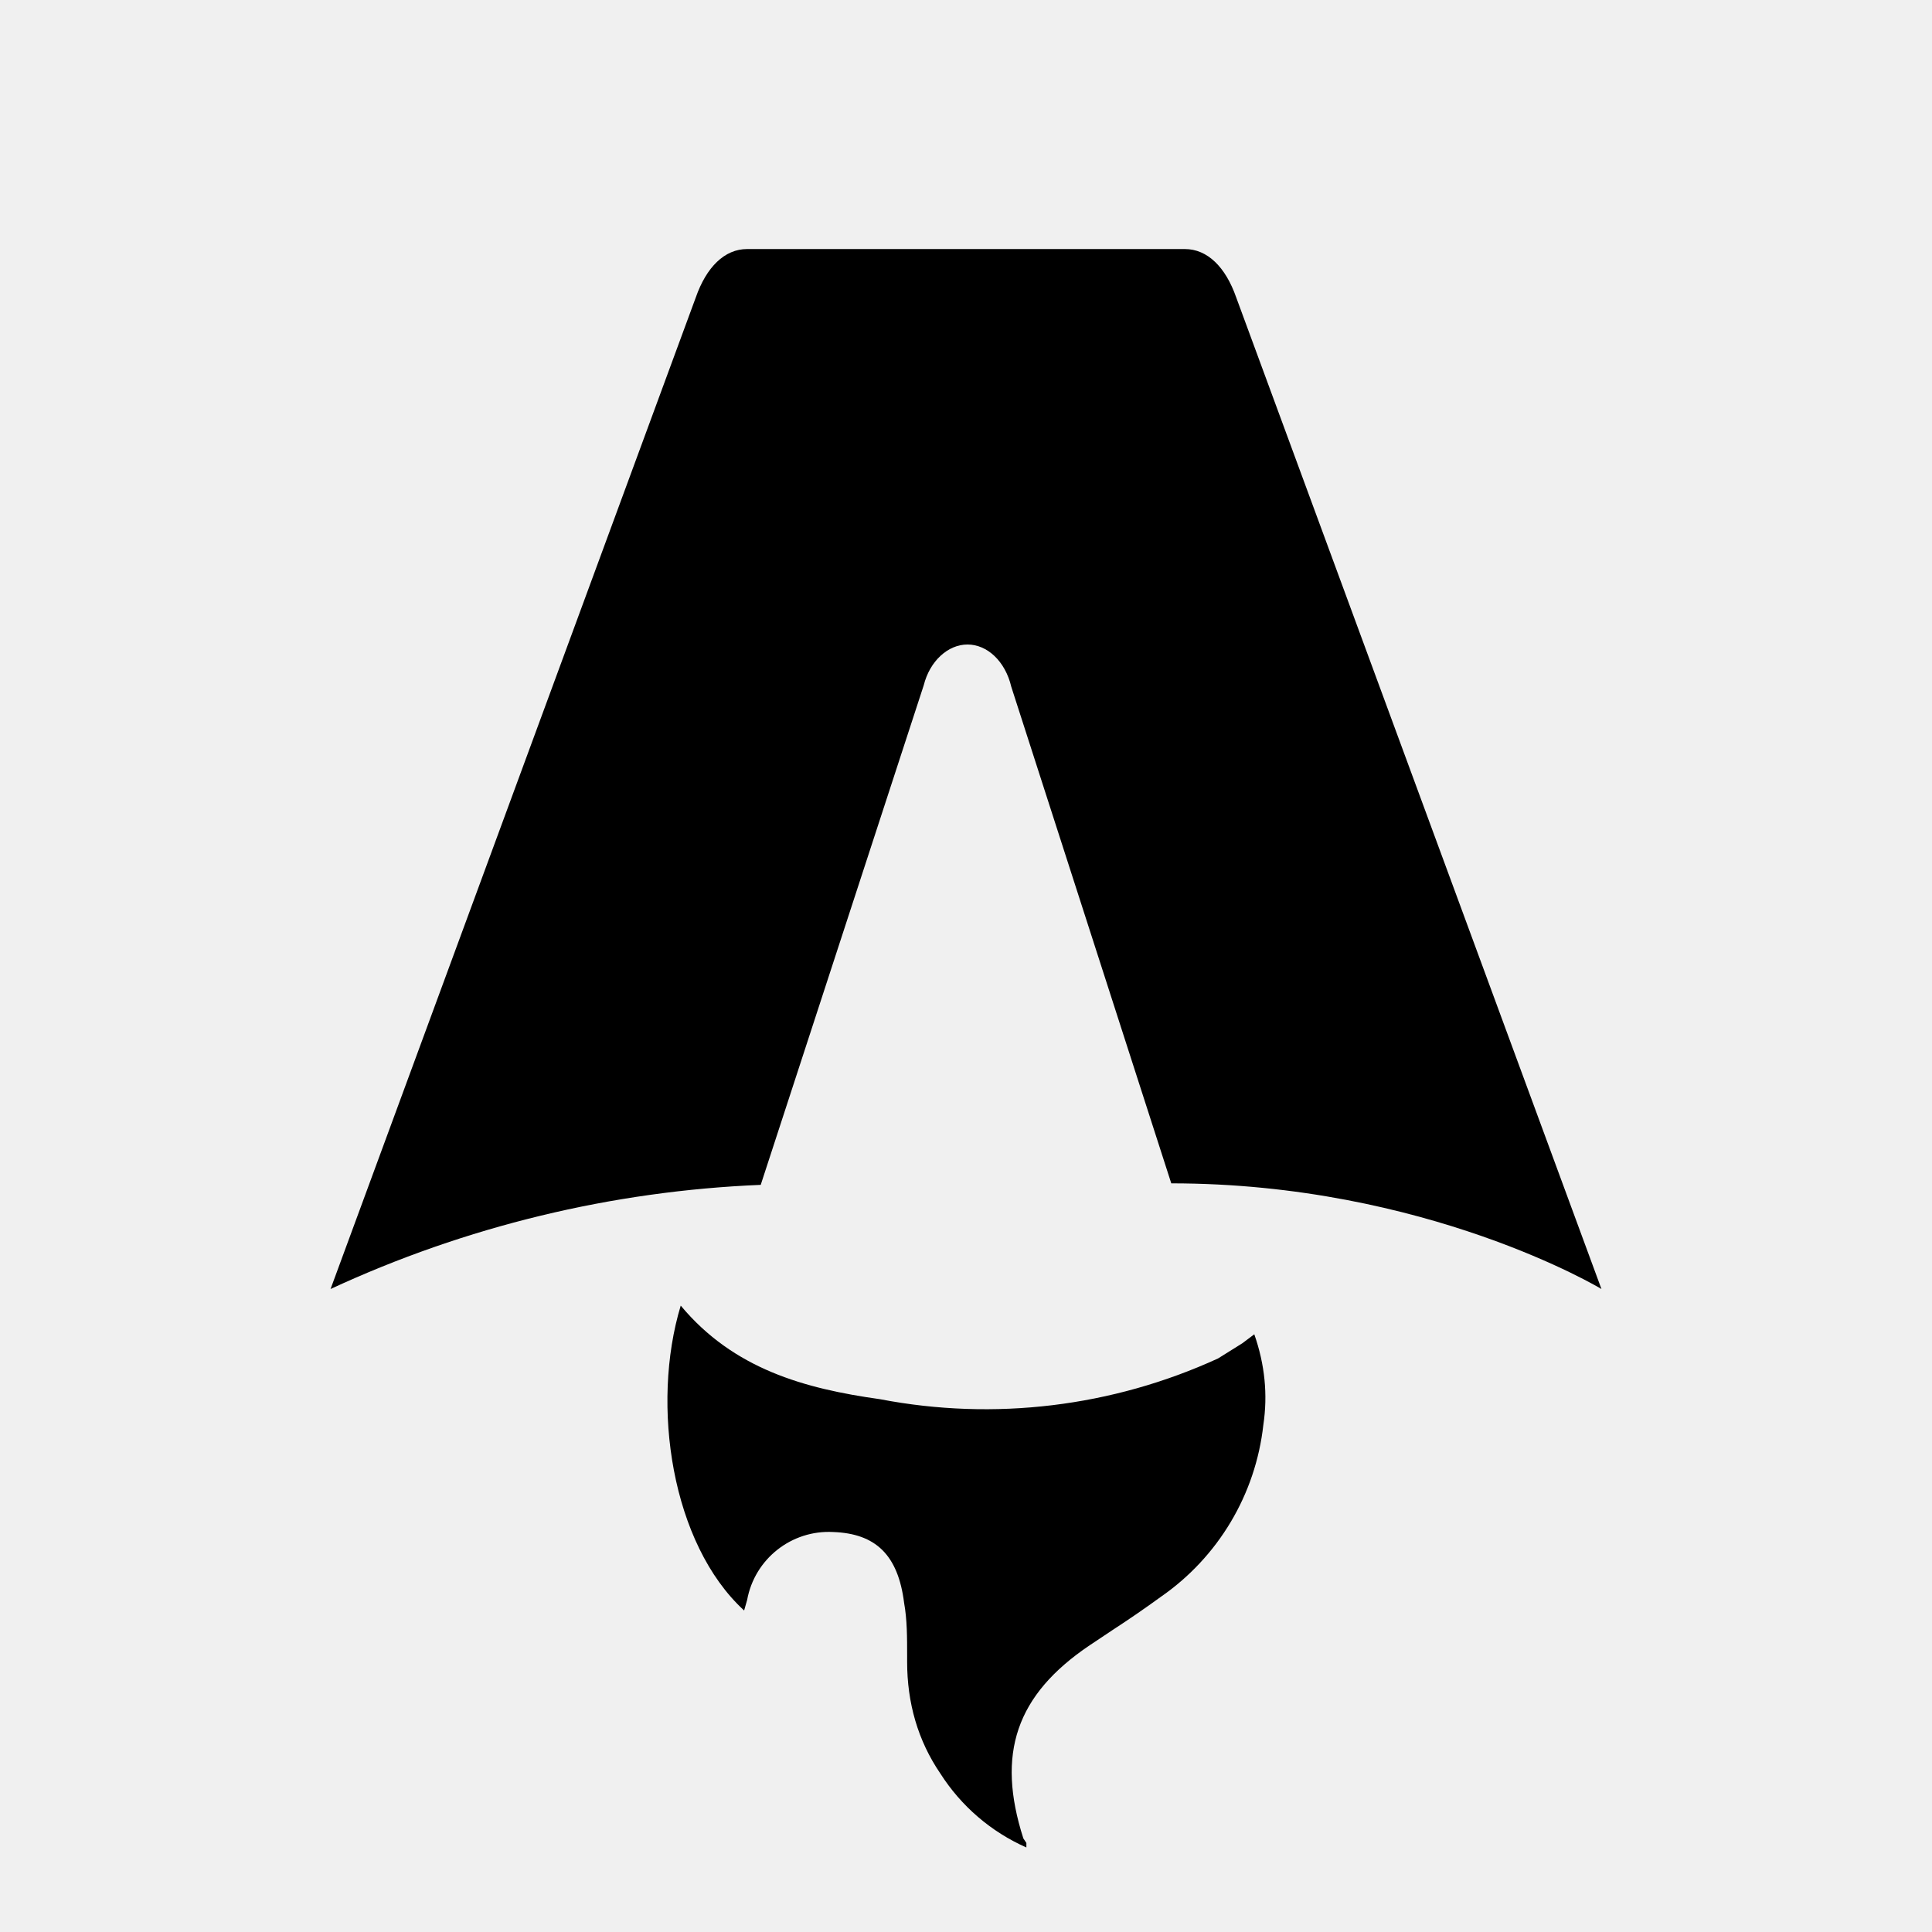
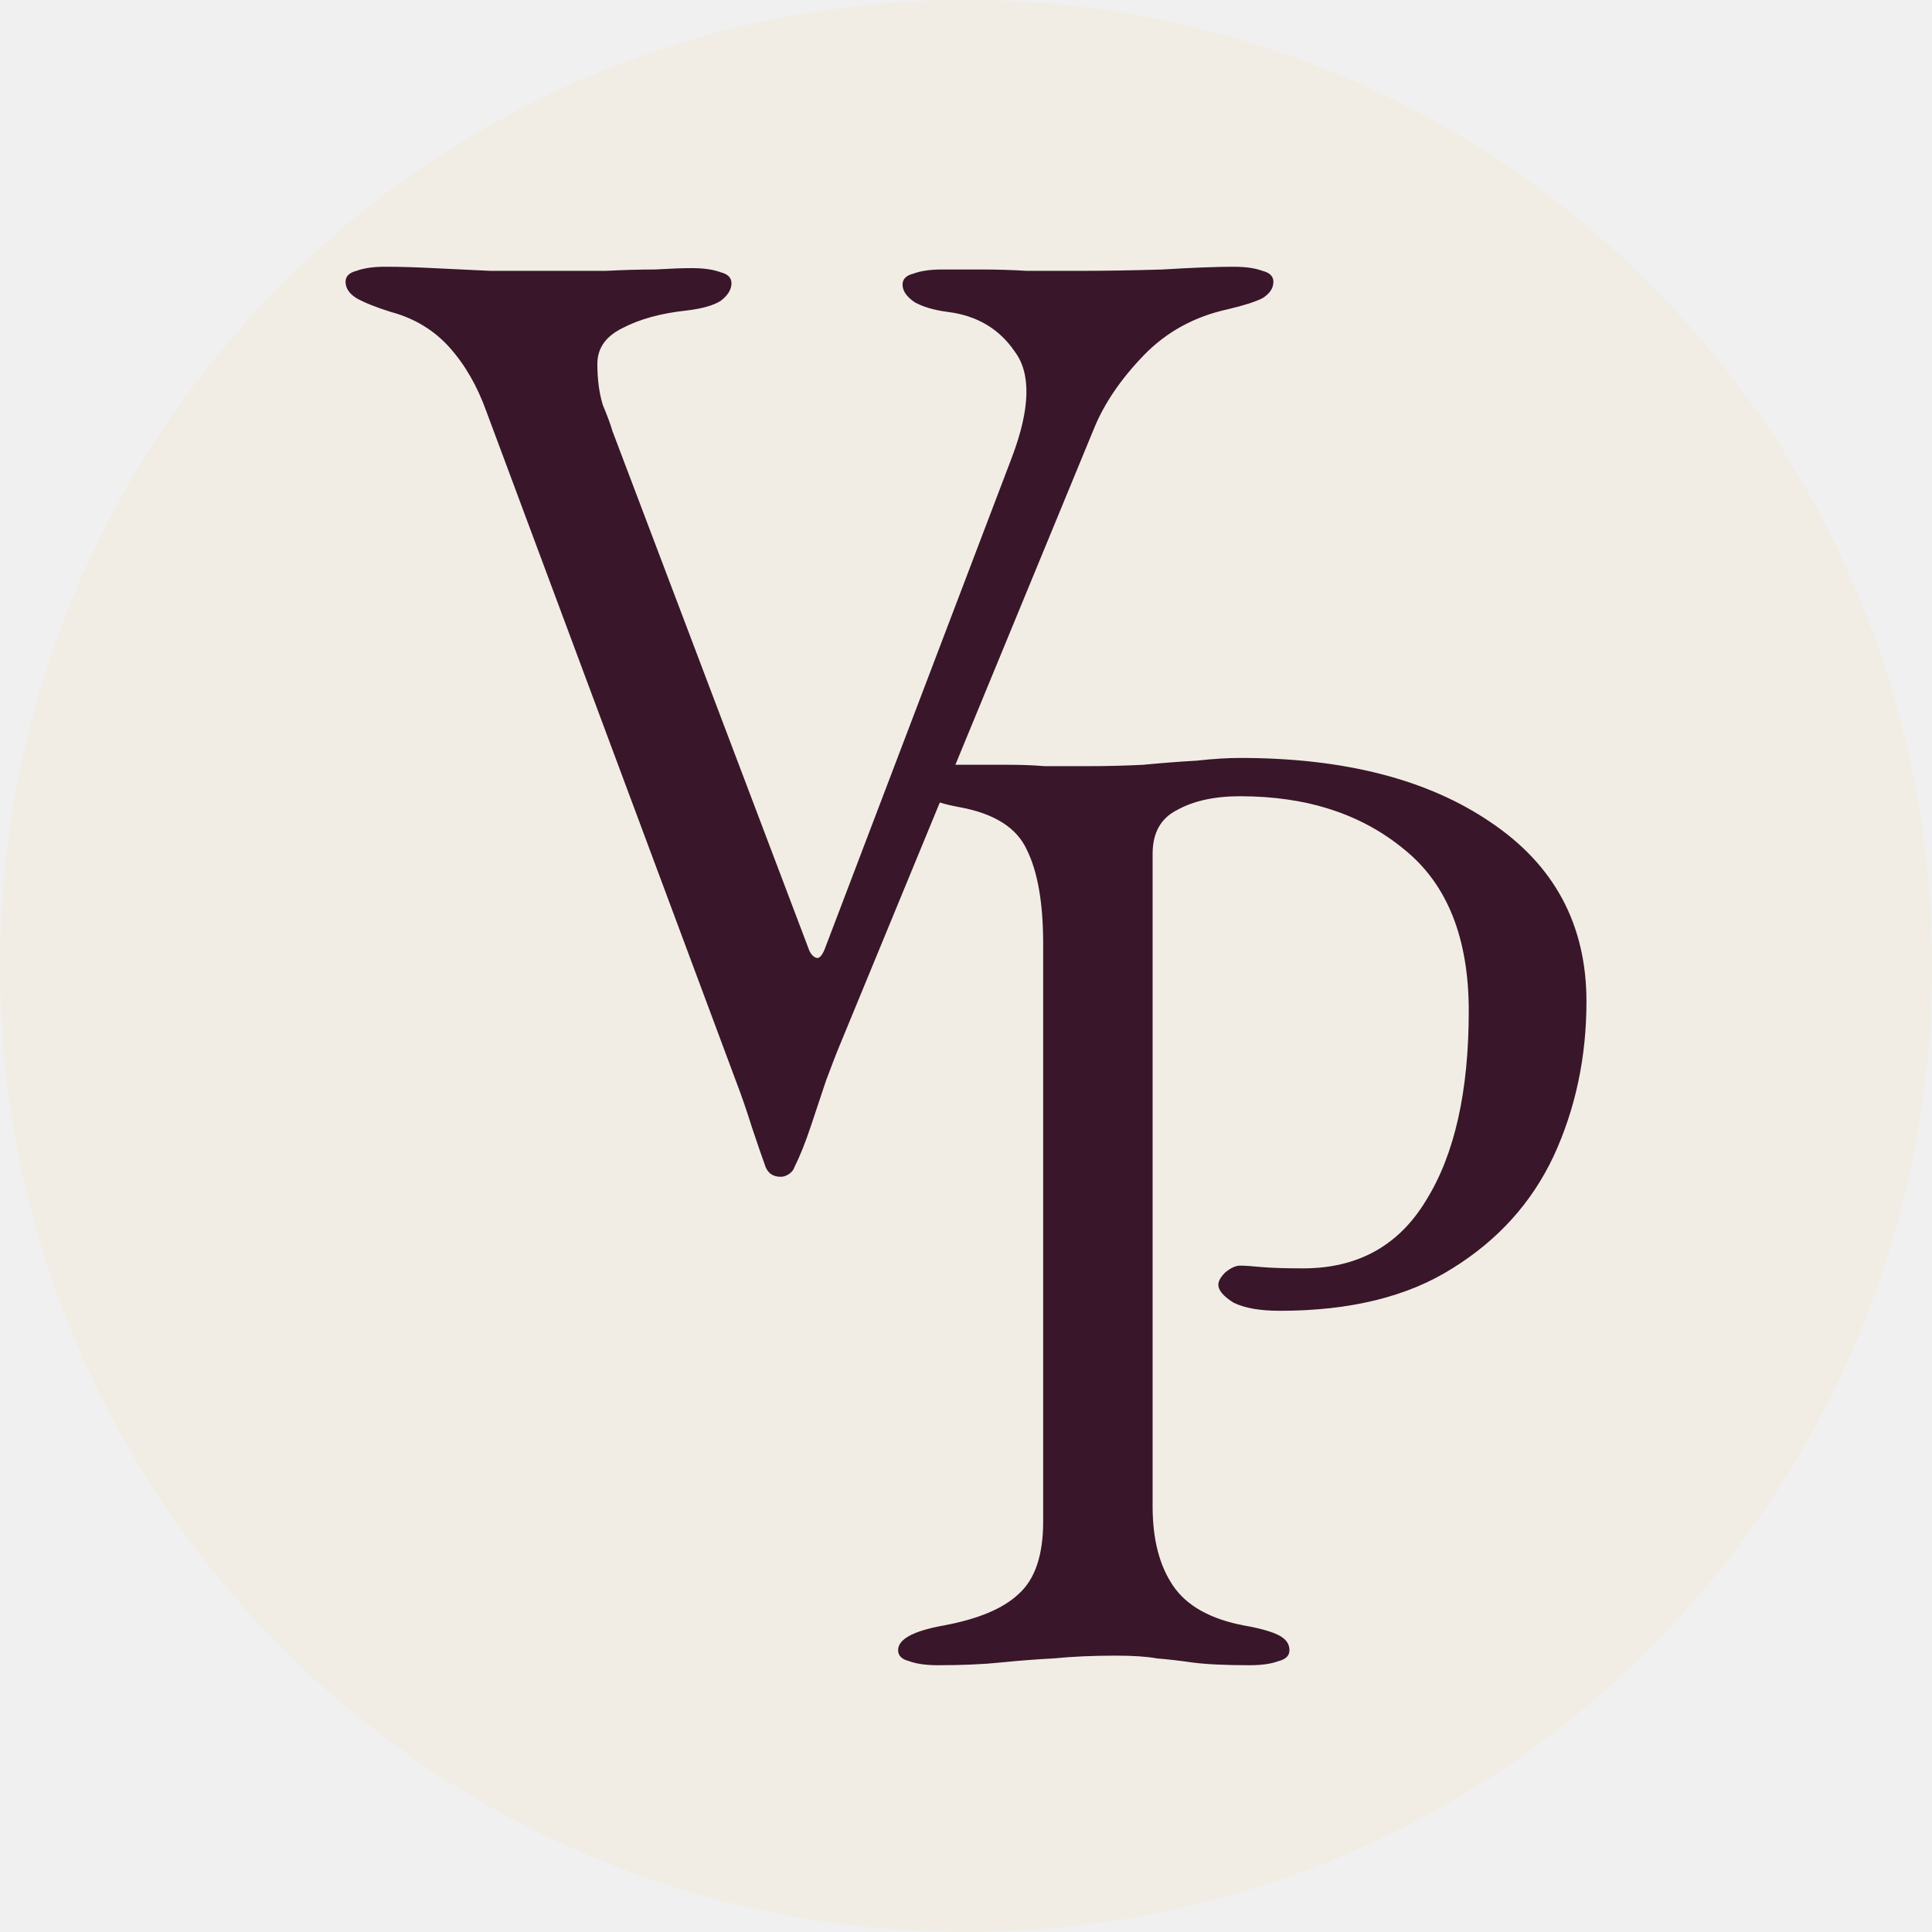
- <svg xmlns="http://www.w3.org/2000/svg" fill="none" viewBox="0 0 128 128">
-   <path d="M50.4 78.5a75.1 75.1 0 0 0-28.5 6.9l24.2-65.7c.7-2 1.9-3.2 3.4-3.2h29c1.5 0 2.7 1.2 3.4 3.2l24.2 65.7s-11.6-7-28.5-7L67 45.5c-.4-1.7-1.6-2.8-2.9-2.8-1.3 0-2.5 1.1-2.9 2.7L50.4 78.5Zm-1.1 28.2Zm-4.2-20.2c-2 6.6-.6 15.8 4.2 20.2a17.5 17.5 0 0 1 .2-.7 5.5 5.5 0 0 1 5.7-4.5c2.8.1 4.3 1.5 4.7 4.7.2 1.1.2 2.3.2 3.5v.4c0 2.7.7 5.2 2.2 7.4a13 13 0 0 0 5.7 4.9v-.3l-.2-.3c-1.8-5.6-.5-9.5 4.4-12.8l1.5-1a73 73 0 0 0 3.2-2.2 16 16 0 0 0 6.8-11.4c.3-2 .1-4-.6-6l-.8.6-1.6 1a37 37 0 0 1-22.4 2.7c-5-.7-9.7-2-13.2-6.2Z" />
-   <style>
-         path { fill: #000; }
-         @media (prefers-color-scheme: dark) {
-             path { fill: #FFF; }
-         }
-     </style>
+ <svg xmlns="http://www.w3.org/2000/svg" width="512" height="512" viewBox="0 0 135.467 135.467" version="1.1" id="svg1">
+   <defs id="defs1" />
+   <g id="layer1">
+     <circle style="fill:#f1ede4;fill-opacity:1;stroke:none;stroke-width:0;stroke-dasharray:none;stroke-opacity:0.362" id="path1" cx="67.733" cy="67.733" r="67.733" />
+     <path id="text1" style="font-style:normal;font-variant:normal;font-weight:normal;font-stretch:normal;font-size:95.956px;font-family:'EB Garamond';-inkscape-font-specification:'EB Garamond';writing-mode:lr-tb;direction:ltr;fill:#39162a;fill-opacity:1;stroke-width:0;stroke-dasharray:none;stroke-opacity:0.362" d="m 27.012,18.703 c -0.832,0 -1.503,0.096 -2.015,0.288 -0.512,0.128 -0.767,0.384 -0.767,0.767 0,0.448 0.256,0.831 0.767,1.151 0.576,0.32 1.375,0.64 2.399,0.96 1.663,0.448 3.039,1.28 4.126,2.495 1.087,1.215 1.951,2.719 2.591,4.51 l 17.56,47.114 c 0.32,0.832 0.671,1.855 1.055,3.071 0.384,1.151 0.704,2.079 0.96,2.783 0.192,0.448 0.544,0.671 1.056,0.671 0.192,0 0.384,-0.064 0.576,-0.192 0.192,-0.128 0.319,-0.288 0.383,-0.48 0.384,-0.768 0.768,-1.727 1.152,-2.879 l 1.055,-3.167 c 0.384,-1.024 0.64,-1.695 0.768,-2.015 l 7.219,-17.511 h 5.17e-4 c 0.395,0.125 0.859,0.235 1.393,0.329 2.431,0.448 3.998,1.439 4.702,2.974 0.768,1.535 1.152,3.742 1.152,6.621 v 40.494 c 0,2.367 -0.576,4.062 -1.728,5.085 -1.087,1.024 -2.846,1.759 -5.277,2.207 -2.111,0.384 -3.167,0.959 -3.167,1.727 0,0.384 0.256,0.639 0.767,0.767 0.512,0.192 1.184,0.288 2.015,0.288 1.727,0 3.198,-0.064 4.414,-0.192 1.279,-0.128 2.527,-0.224 3.742,-0.288 1.279,-0.128 2.719,-0.192 4.318,-0.192 1.215,0 2.175,0.064 2.879,0.192 0.768,0.064 1.599,0.16 2.494,0.288 0.96,0.128 2.303,0.192 4.03,0.192 0.832,0 1.504,-0.096 2.015,-0.288 0.512,-0.128 0.767,-0.384 0.767,-0.767 0,-0.448 -0.256,-0.8 -0.767,-1.056 -0.512,-0.256 -1.312,-0.479 -2.399,-0.671 -2.367,-0.448 -4.03,-1.375 -4.989,-2.783 -0.96,-1.407 -1.44,-3.263 -1.44,-5.566 V 59.861 c 0,-1.471 0.576,-2.495 1.728,-3.071 1.151,-0.64 2.623,-0.96 4.414,-0.96 4.67,0 8.508,1.248 11.515,3.742 3.007,2.431 4.51,6.205 4.51,11.323 0,5.629 -0.991,10.043 -2.974,13.242 -1.919,3.199 -4.798,4.798 -8.636,4.798 -1.279,0 -2.271,-0.032 -2.974,-0.096 -0.64,-0.064 -1.12,-0.096 -1.44,-0.096 -0.32,0 -0.671,0.16 -1.055,0.48 -0.32,0.32 -0.48,0.608 -0.48,0.864 0,0.384 0.352,0.8 1.056,1.247 0.768,0.384 1.855,0.576 3.262,0.576 4.926,0 8.956,-0.991 12.091,-2.974 3.199,-1.983 5.565,-4.606 7.1,-7.868 1.535,-3.326 2.303,-6.941 2.303,-10.843 0,-5.374 -2.239,-9.564 -6.717,-12.57 -4.414,-3.007 -10.268,-4.51 -17.56,-4.51 -0.896,0 -1.919,0.064 -3.071,0.192 -1.151,0.064 -2.399,0.16 -3.742,0.288 -1.279,0.064 -2.559,0.096 -3.839,0.096 h -3.071 c -0.768,-0.064 -1.599,-0.096 -2.494,-0.096 h -3.756 l 9.729,-23.599 c 0.704,-1.727 1.855,-3.423 3.454,-5.086 1.599,-1.663 3.583,-2.751 5.95,-3.262 1.087,-0.256 1.887,-0.512 2.399,-0.768 0.512,-0.32 0.767,-0.704 0.767,-1.151 0,-0.384 -0.256,-0.639 -0.767,-0.767 -0.512,-0.192 -1.184,-0.288 -2.015,-0.288 -1.215,0 -2.878,0.064 -4.989,0.192 -2.111,0.064 -4.094,0.096 -5.95,0.096 h -3.55 c -1.087,-0.064 -2.143,-0.096 -3.167,-0.096 h -2.783 c -0.832,0 -1.503,0.096 -2.015,0.288 -0.512,0.128 -0.767,0.384 -0.767,0.768 0,0.448 0.288,0.863 0.864,1.247 0.576,0.32 1.343,0.544 2.303,0.672 2.047,0.256 3.615,1.184 4.702,2.783 1.151,1.535 1.087,3.998 -0.192,7.389 L 57.813,66.585 c -0.192,0.448 -0.384,0.64 -0.576,0.576 -0.192,-0.064 -0.352,-0.224 -0.48,-0.48 L 42.94,30.218 c -0.128,-0.448 -0.352,-1.056 -0.672,-1.823 -0.256,-0.832 -0.383,-1.791 -0.383,-2.879 0,-1.087 0.576,-1.919 1.727,-2.494 1.215,-0.64 2.719,-1.056 4.51,-1.247 1.087,-0.128 1.887,-0.352 2.399,-0.672 0.512,-0.384 0.768,-0.8 0.768,-1.247 0,-0.384 -0.256,-0.64 -0.768,-0.768 -0.512,-0.192 -1.183,-0.288 -2.015,-0.288 -0.64,0 -1.503,0.032 -2.591,0.096 -1.024,0 -2.175,0.032 -3.455,0.096 h -3.742 -4.318 c -1.407,-0.064 -2.751,-0.128 -4.03,-0.192 -1.215,-0.064 -2.335,-0.096 -3.358,-0.096 z" />
+   </g>
</svg>
